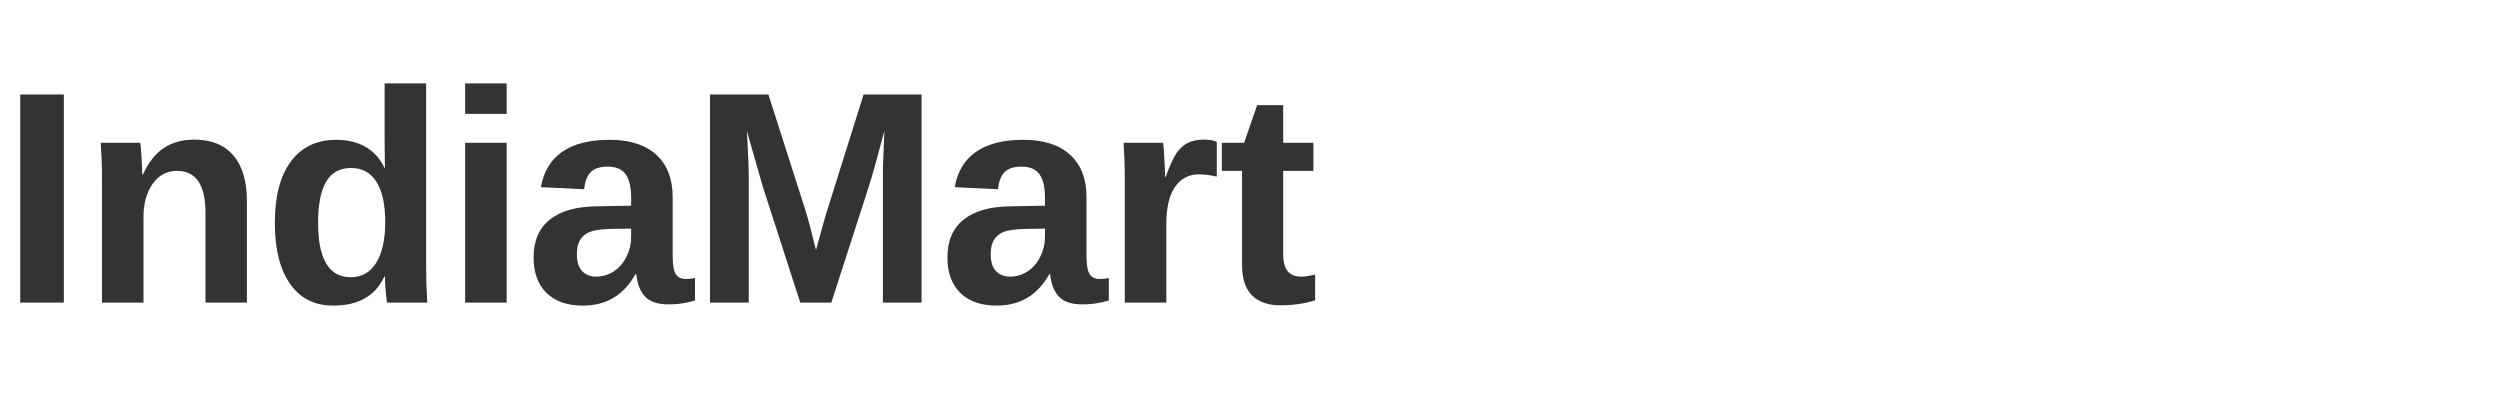
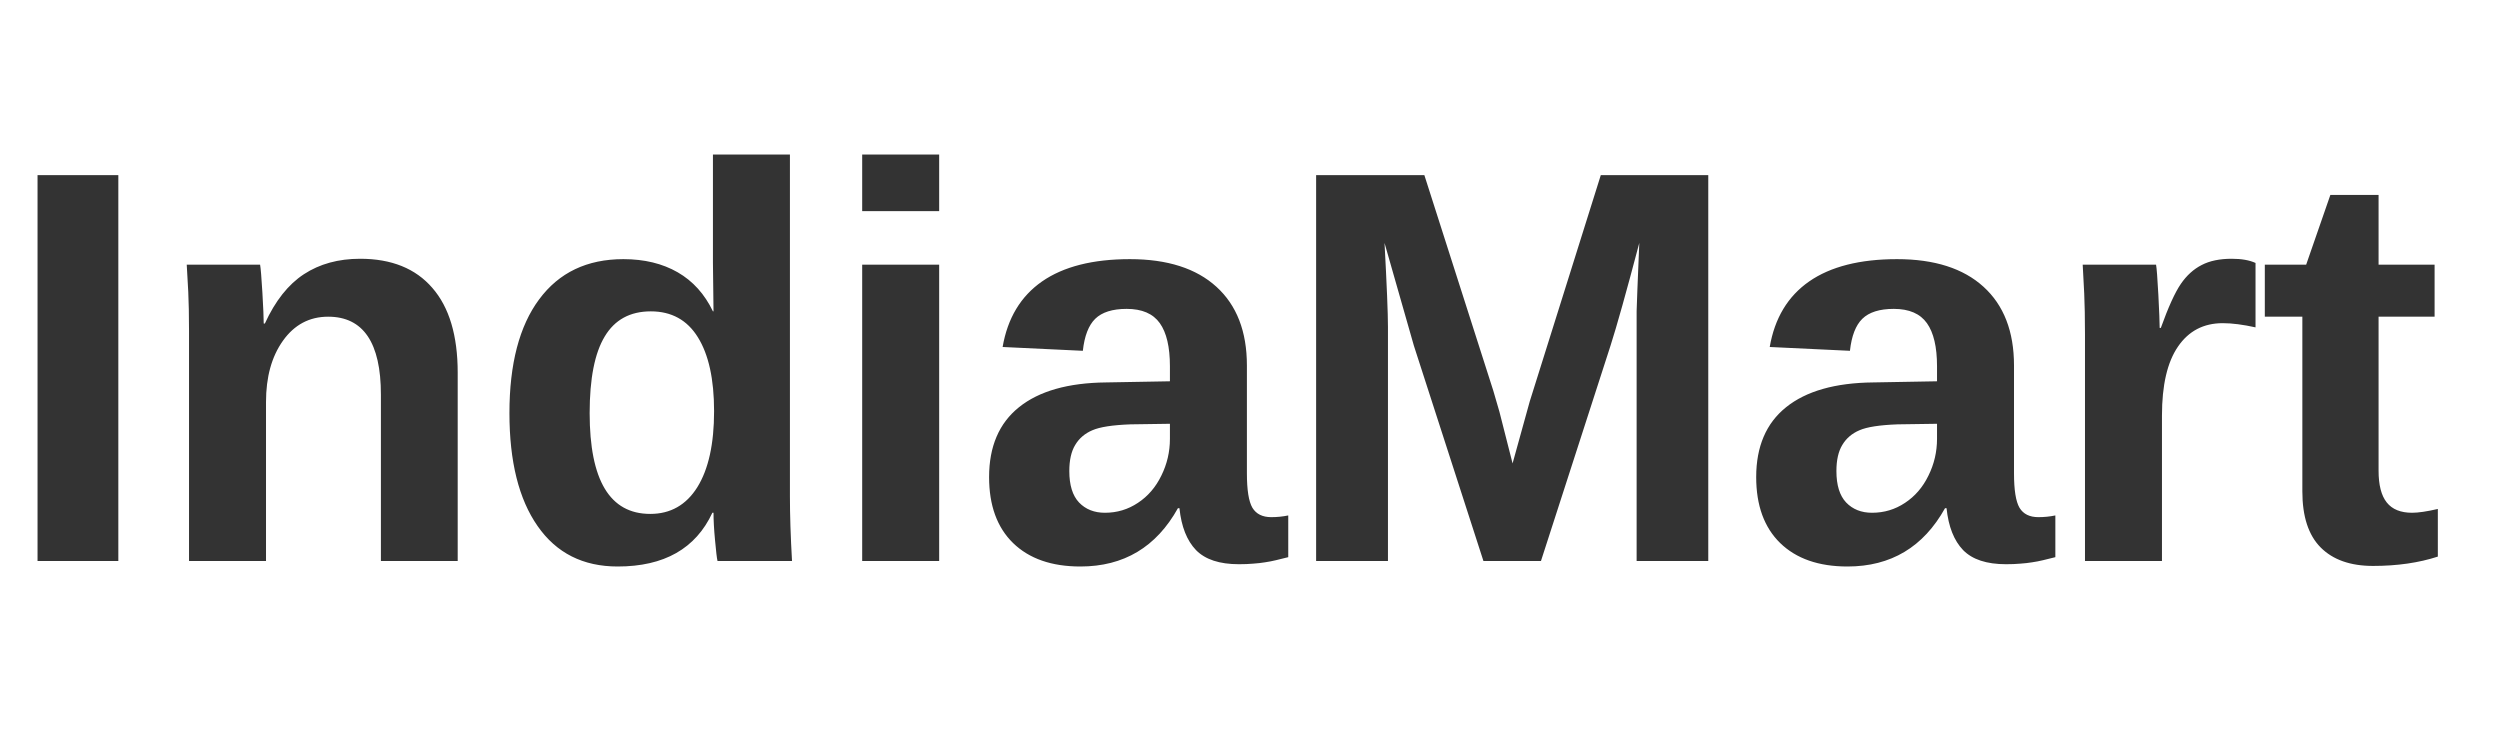
- <svg xmlns="http://www.w3.org/2000/svg" viewBox="0 0 380 60">
+ <svg xmlns="http://www.w3.org/2000/svg" viewBox="0 0 205 60">
  <text x="0" y="46" font-family="Arial, Helvetica, sans-serif" font-size="46" font-weight="bold" fill="#333333" letter-spacing="-0.5">IndiaMart</text>
</svg>
